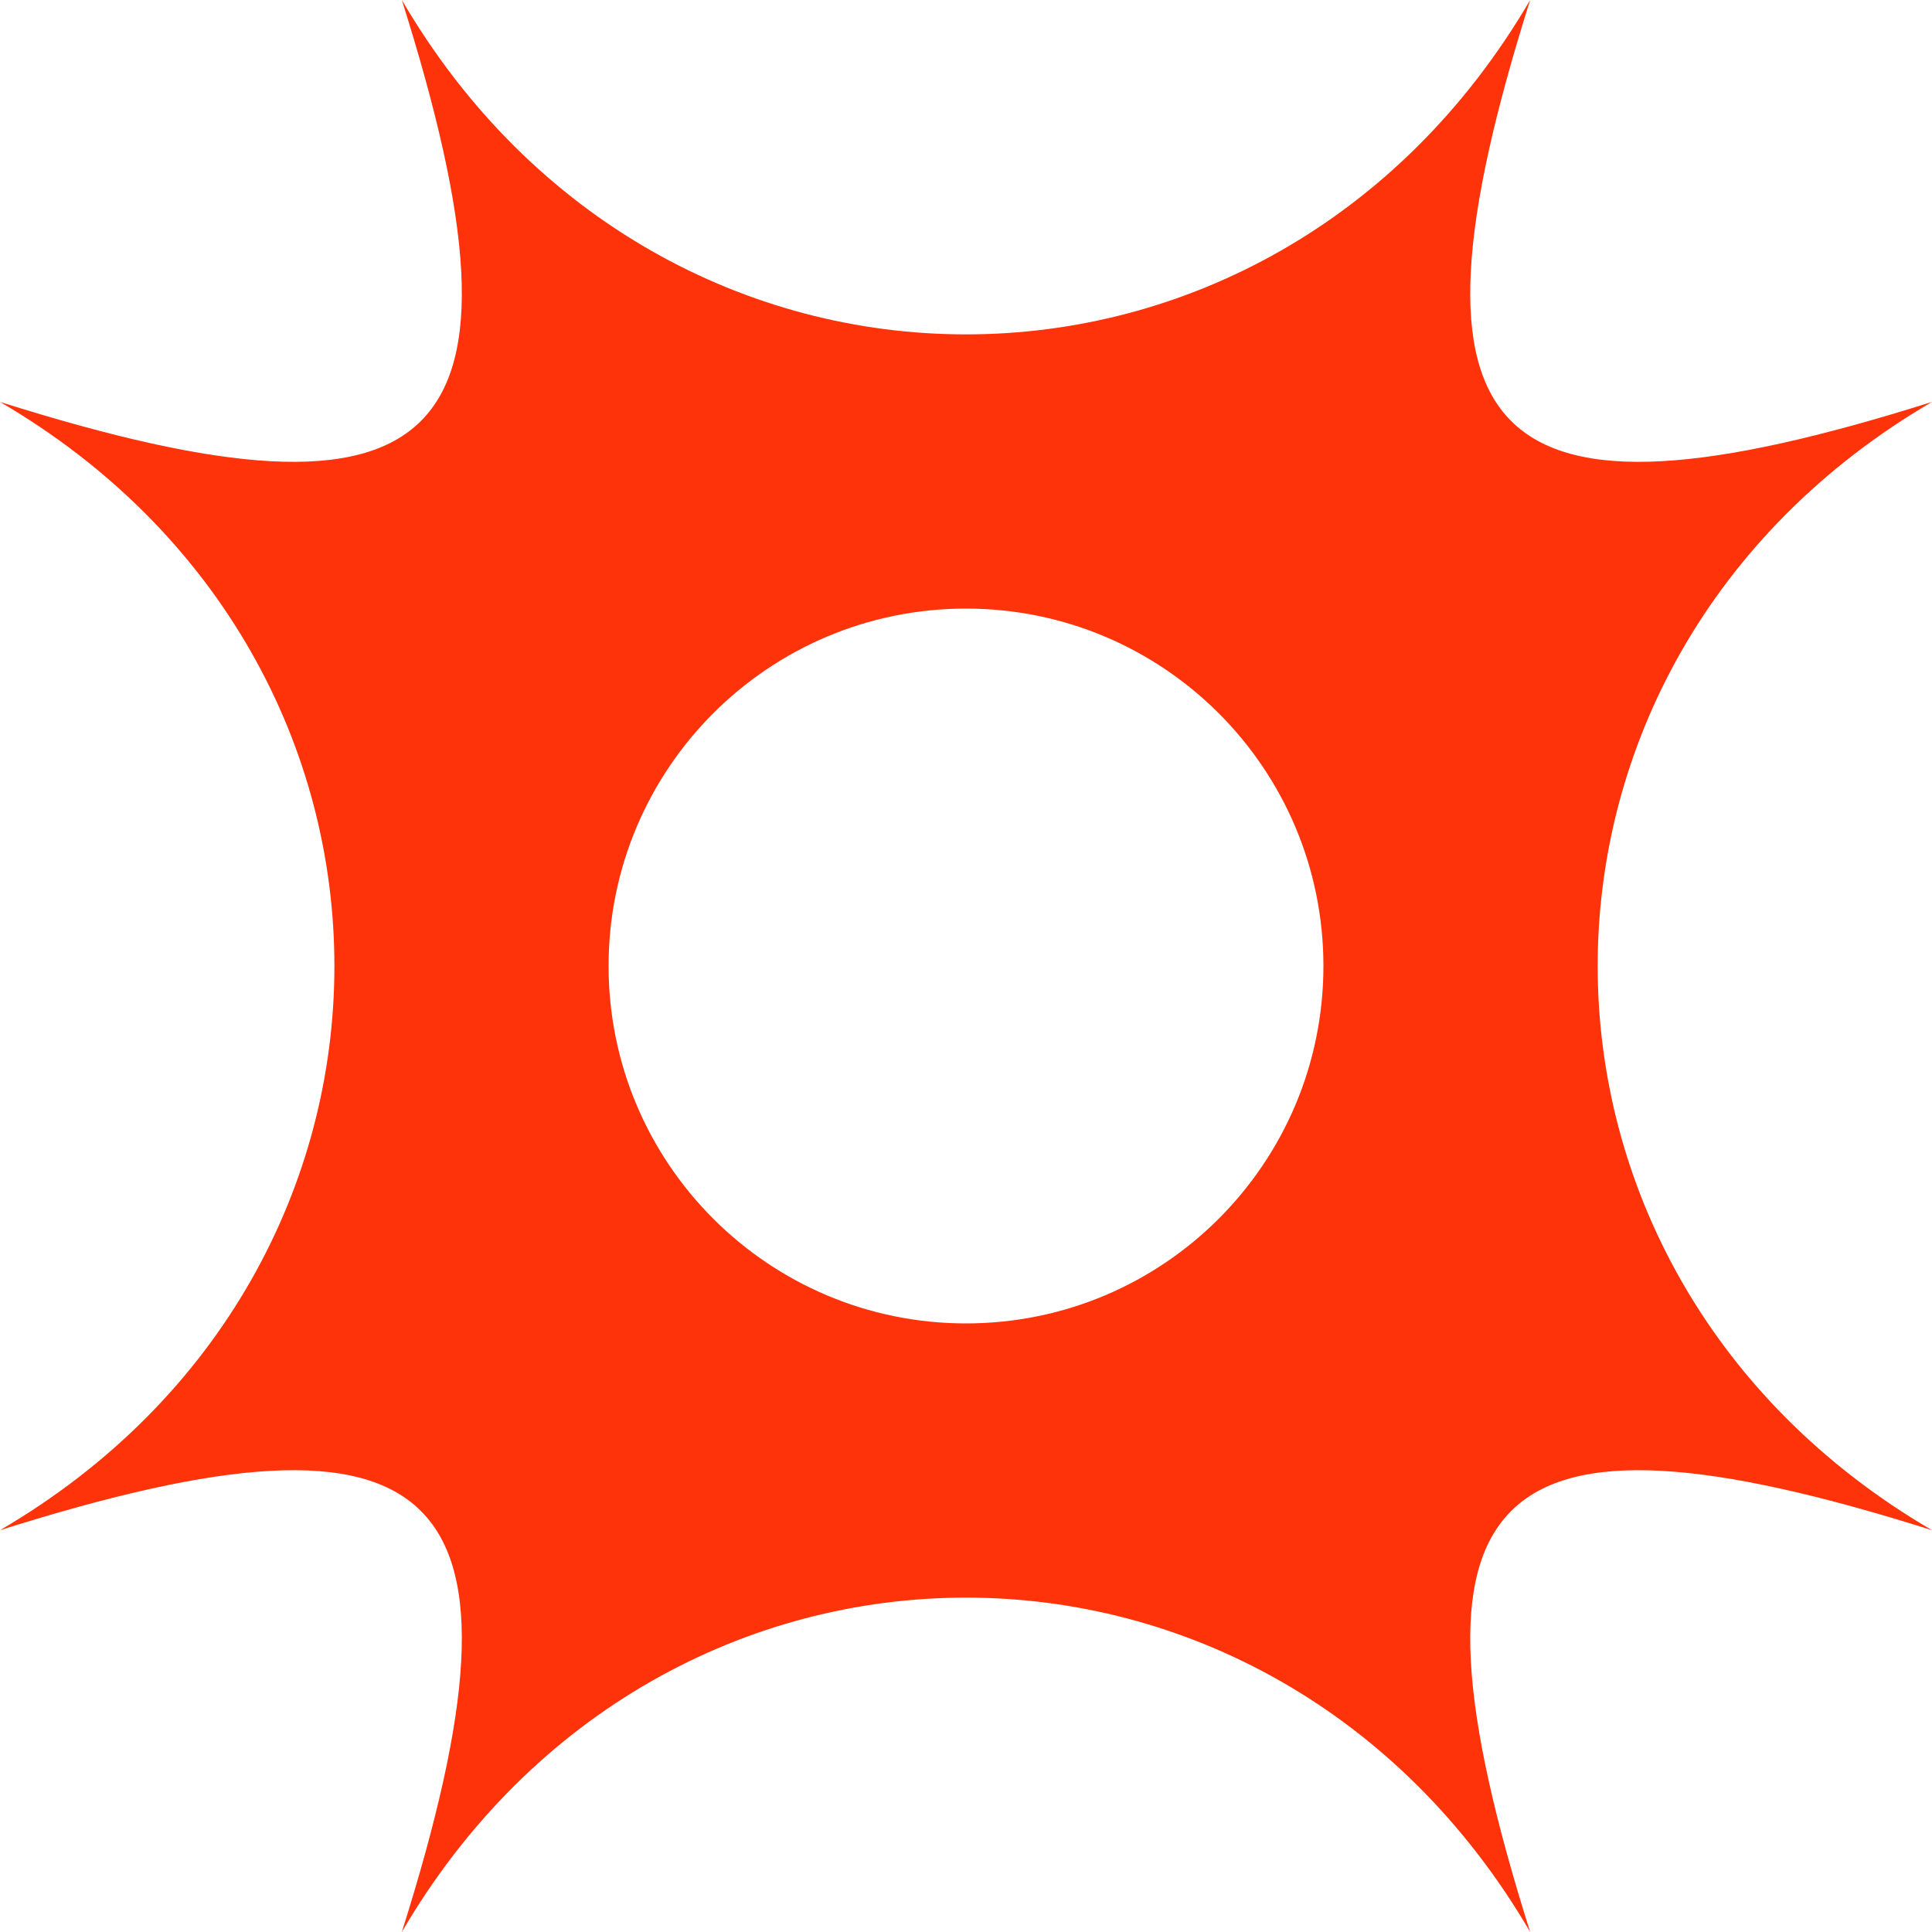
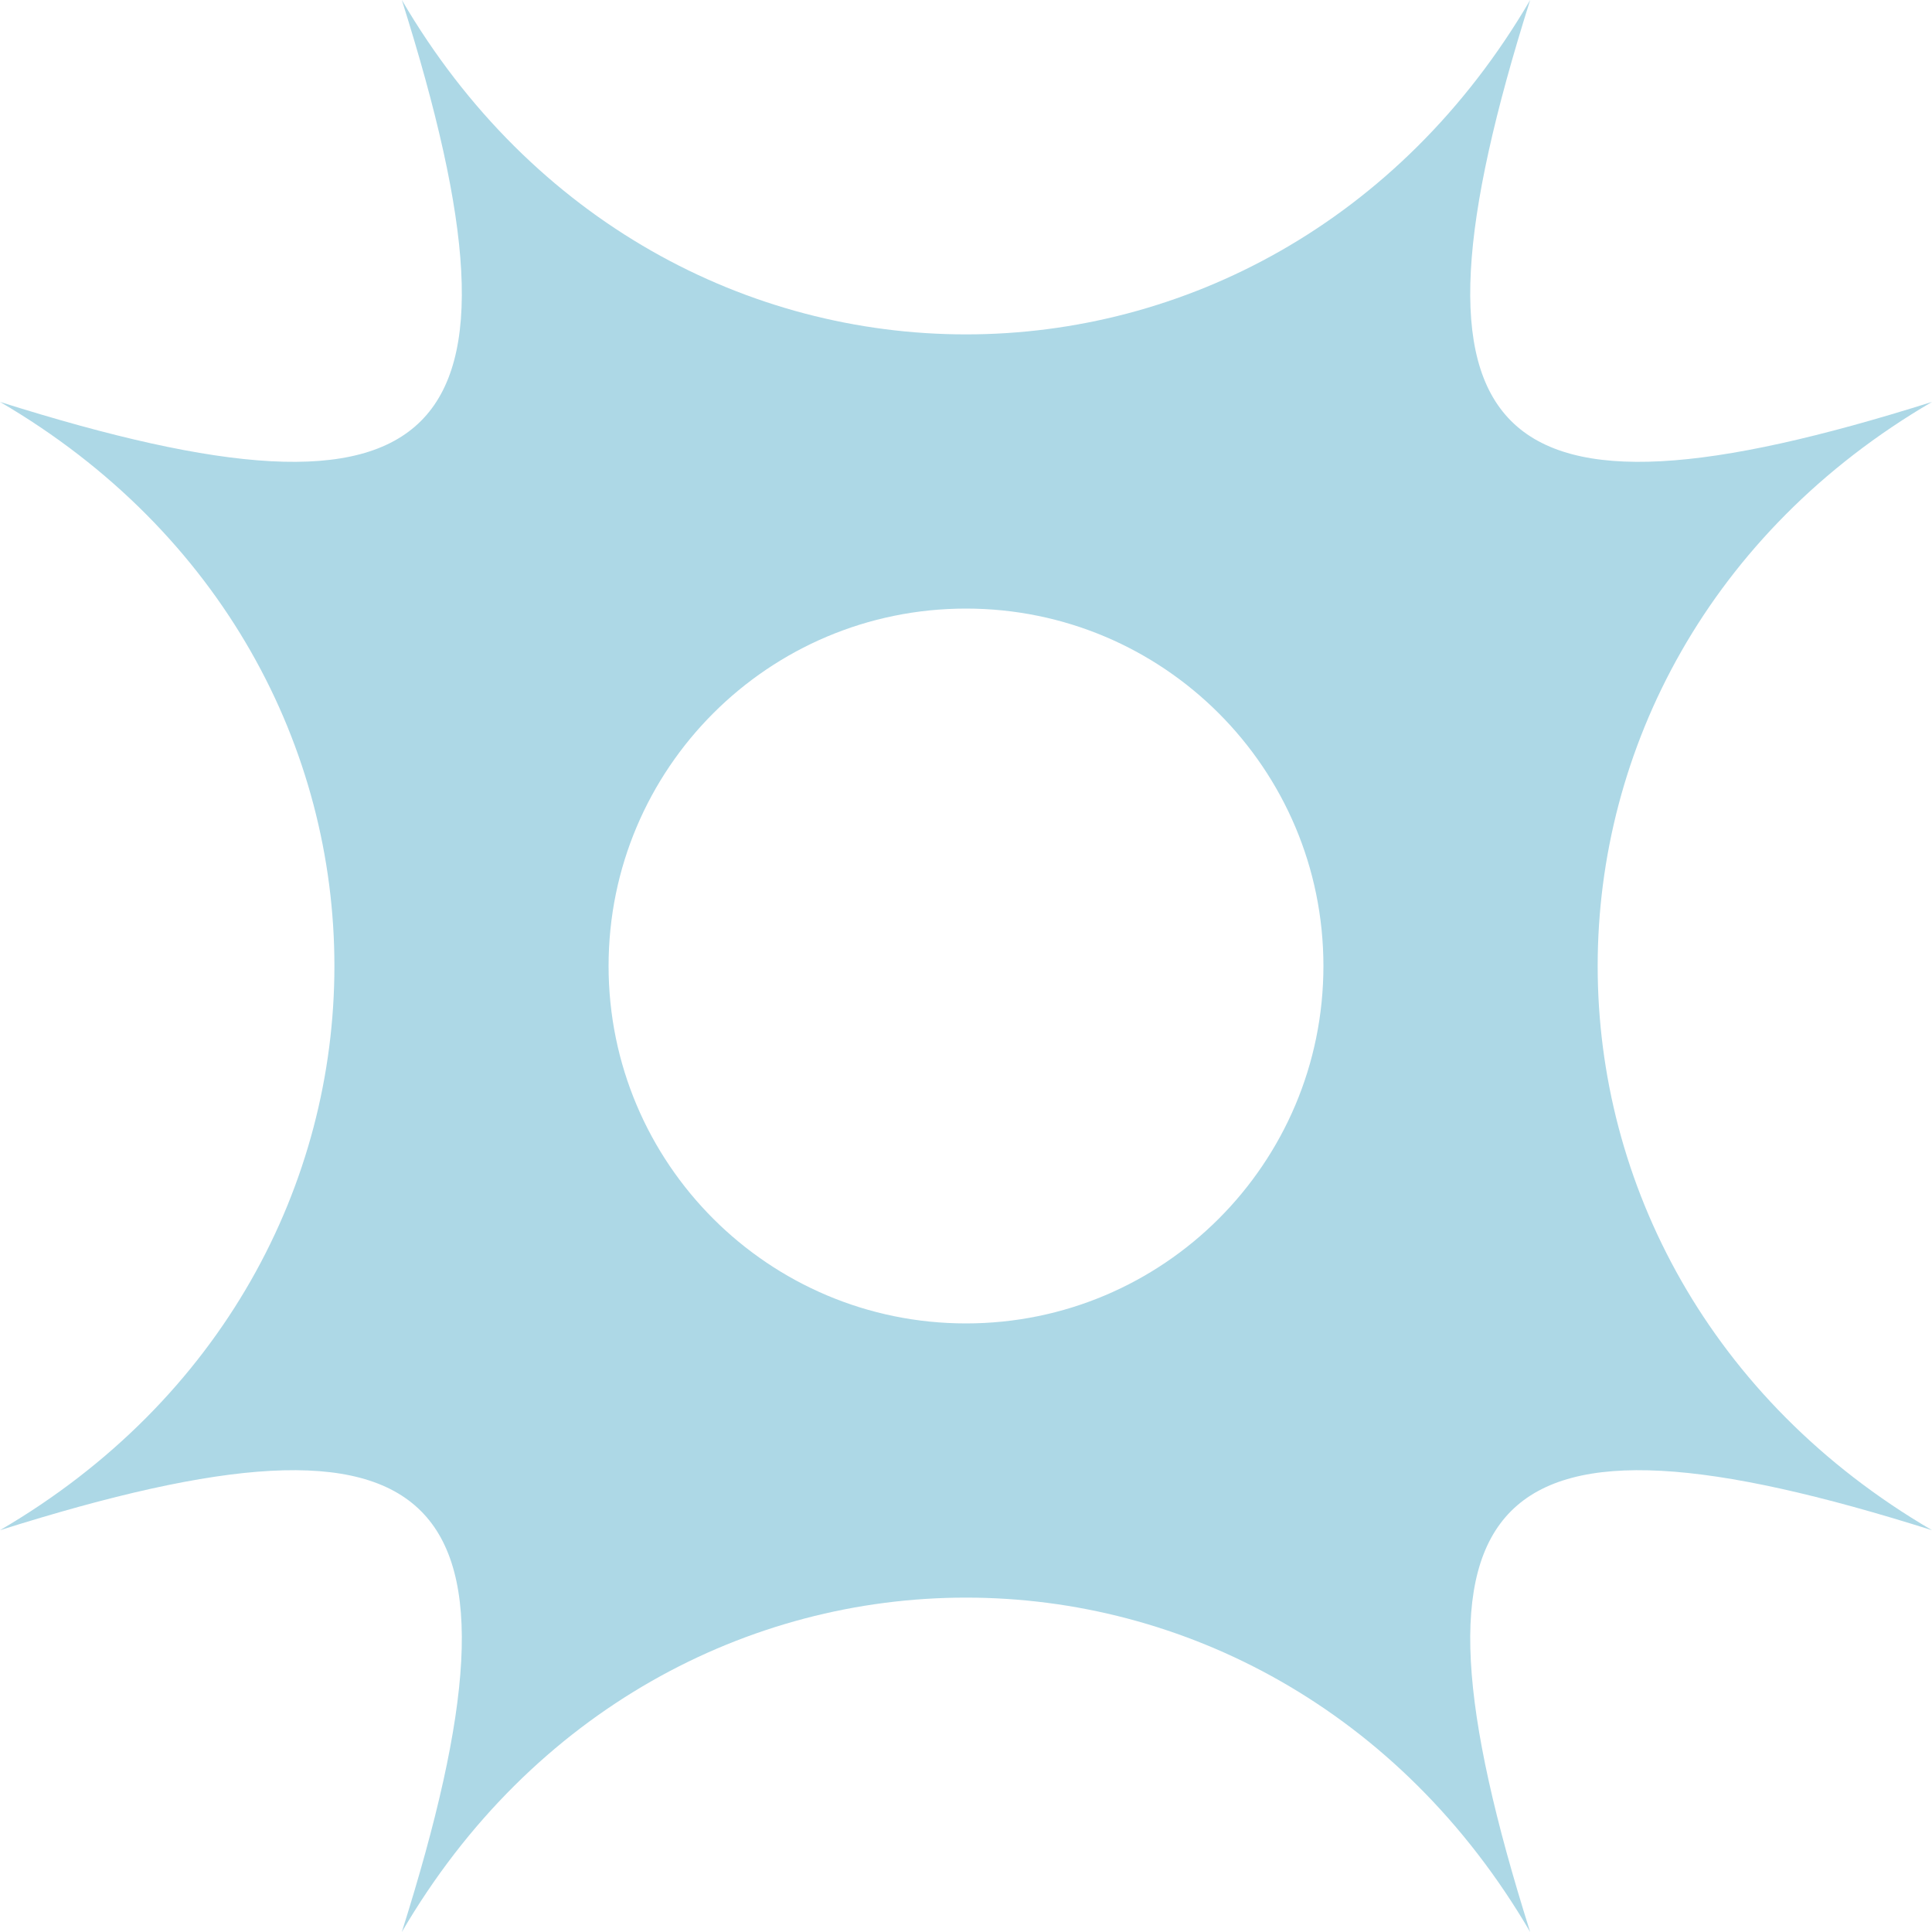
<svg xmlns="http://www.w3.org/2000/svg" width="70" height="70" viewBox="0 0 70 70" fill="none">
-   <path fill-rule="evenodd" clip-rule="evenodd" d="M0 55.442C16.155 50.336 19.665 53.846 14.559 70C23.994 53.846 46.007 53.846 55.441 70C50.338 53.846 53.849 50.336 70 55.442C53.849 46.008 53.849 23.996 70 14.562C53.849 19.664 50.338 16.154 55.441 0C46.007 16.154 23.994 16.154 14.559 0C19.665 16.154 16.155 19.664 0 14.562C16.155 23.996 16.155 46.008 0 55.442ZM35 47.95C42.152 47.95 47.95 42.152 47.95 35C47.95 27.848 42.152 22.05 35 22.05C27.848 22.05 22.05 27.848 22.05 35C22.05 42.152 27.848 47.95 35 47.95Z" fill="#FE330A" />
+   <path fill-rule="evenodd" clip-rule="evenodd" d="M0 55.442C16.155 50.336 19.665 53.846 14.559 70C23.994 53.846 46.007 53.846 55.441 70C50.338 53.846 53.849 50.336 70 55.442C53.849 46.008 53.849 23.996 70 14.562C53.849 19.664 50.338 16.154 55.441 0C46.007 16.154 23.994 16.154 14.559 0C19.665 16.154 16.155 19.664 0 14.562C16.155 23.996 16.155 46.008 0 55.442ZM35 47.95C42.152 47.95 47.95 42.152 47.95 35C47.95 27.848 42.152 22.05 35 22.05C27.848 22.05 22.05 27.848 22.05 35C22.05 42.152 27.848 47.95 35 47.95Z" fill="#ADD8E6" />
</svg>
